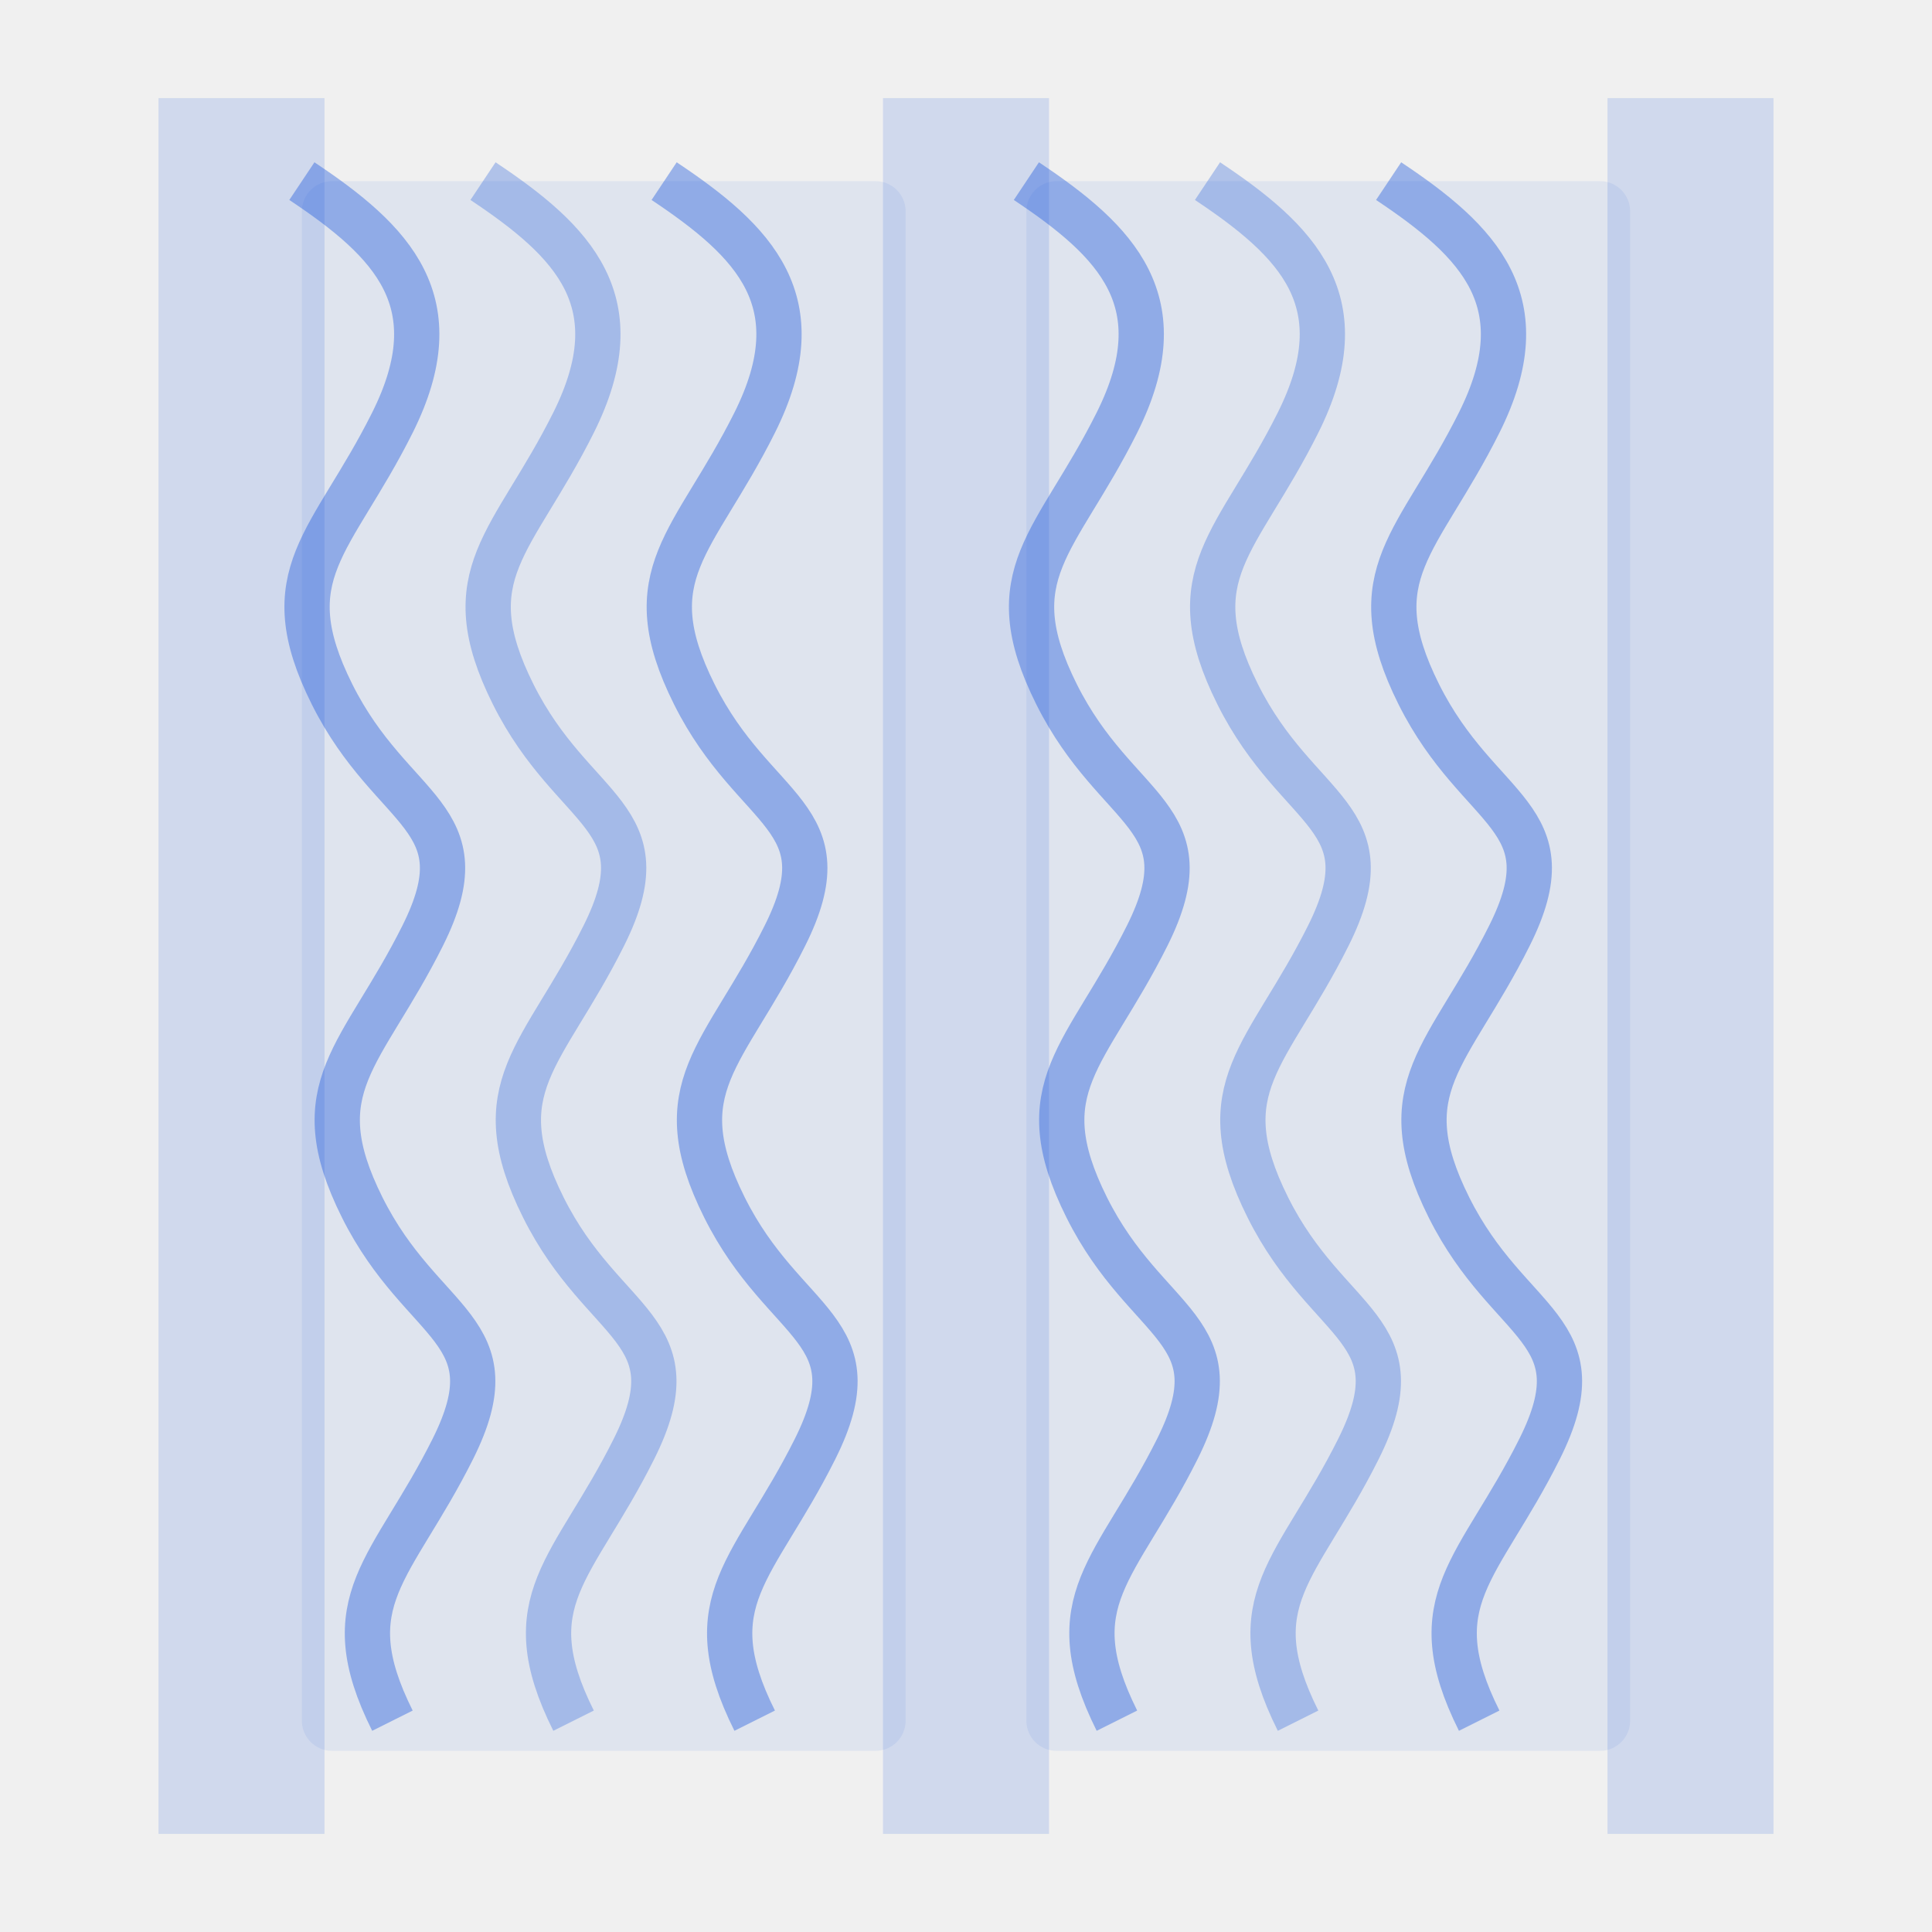
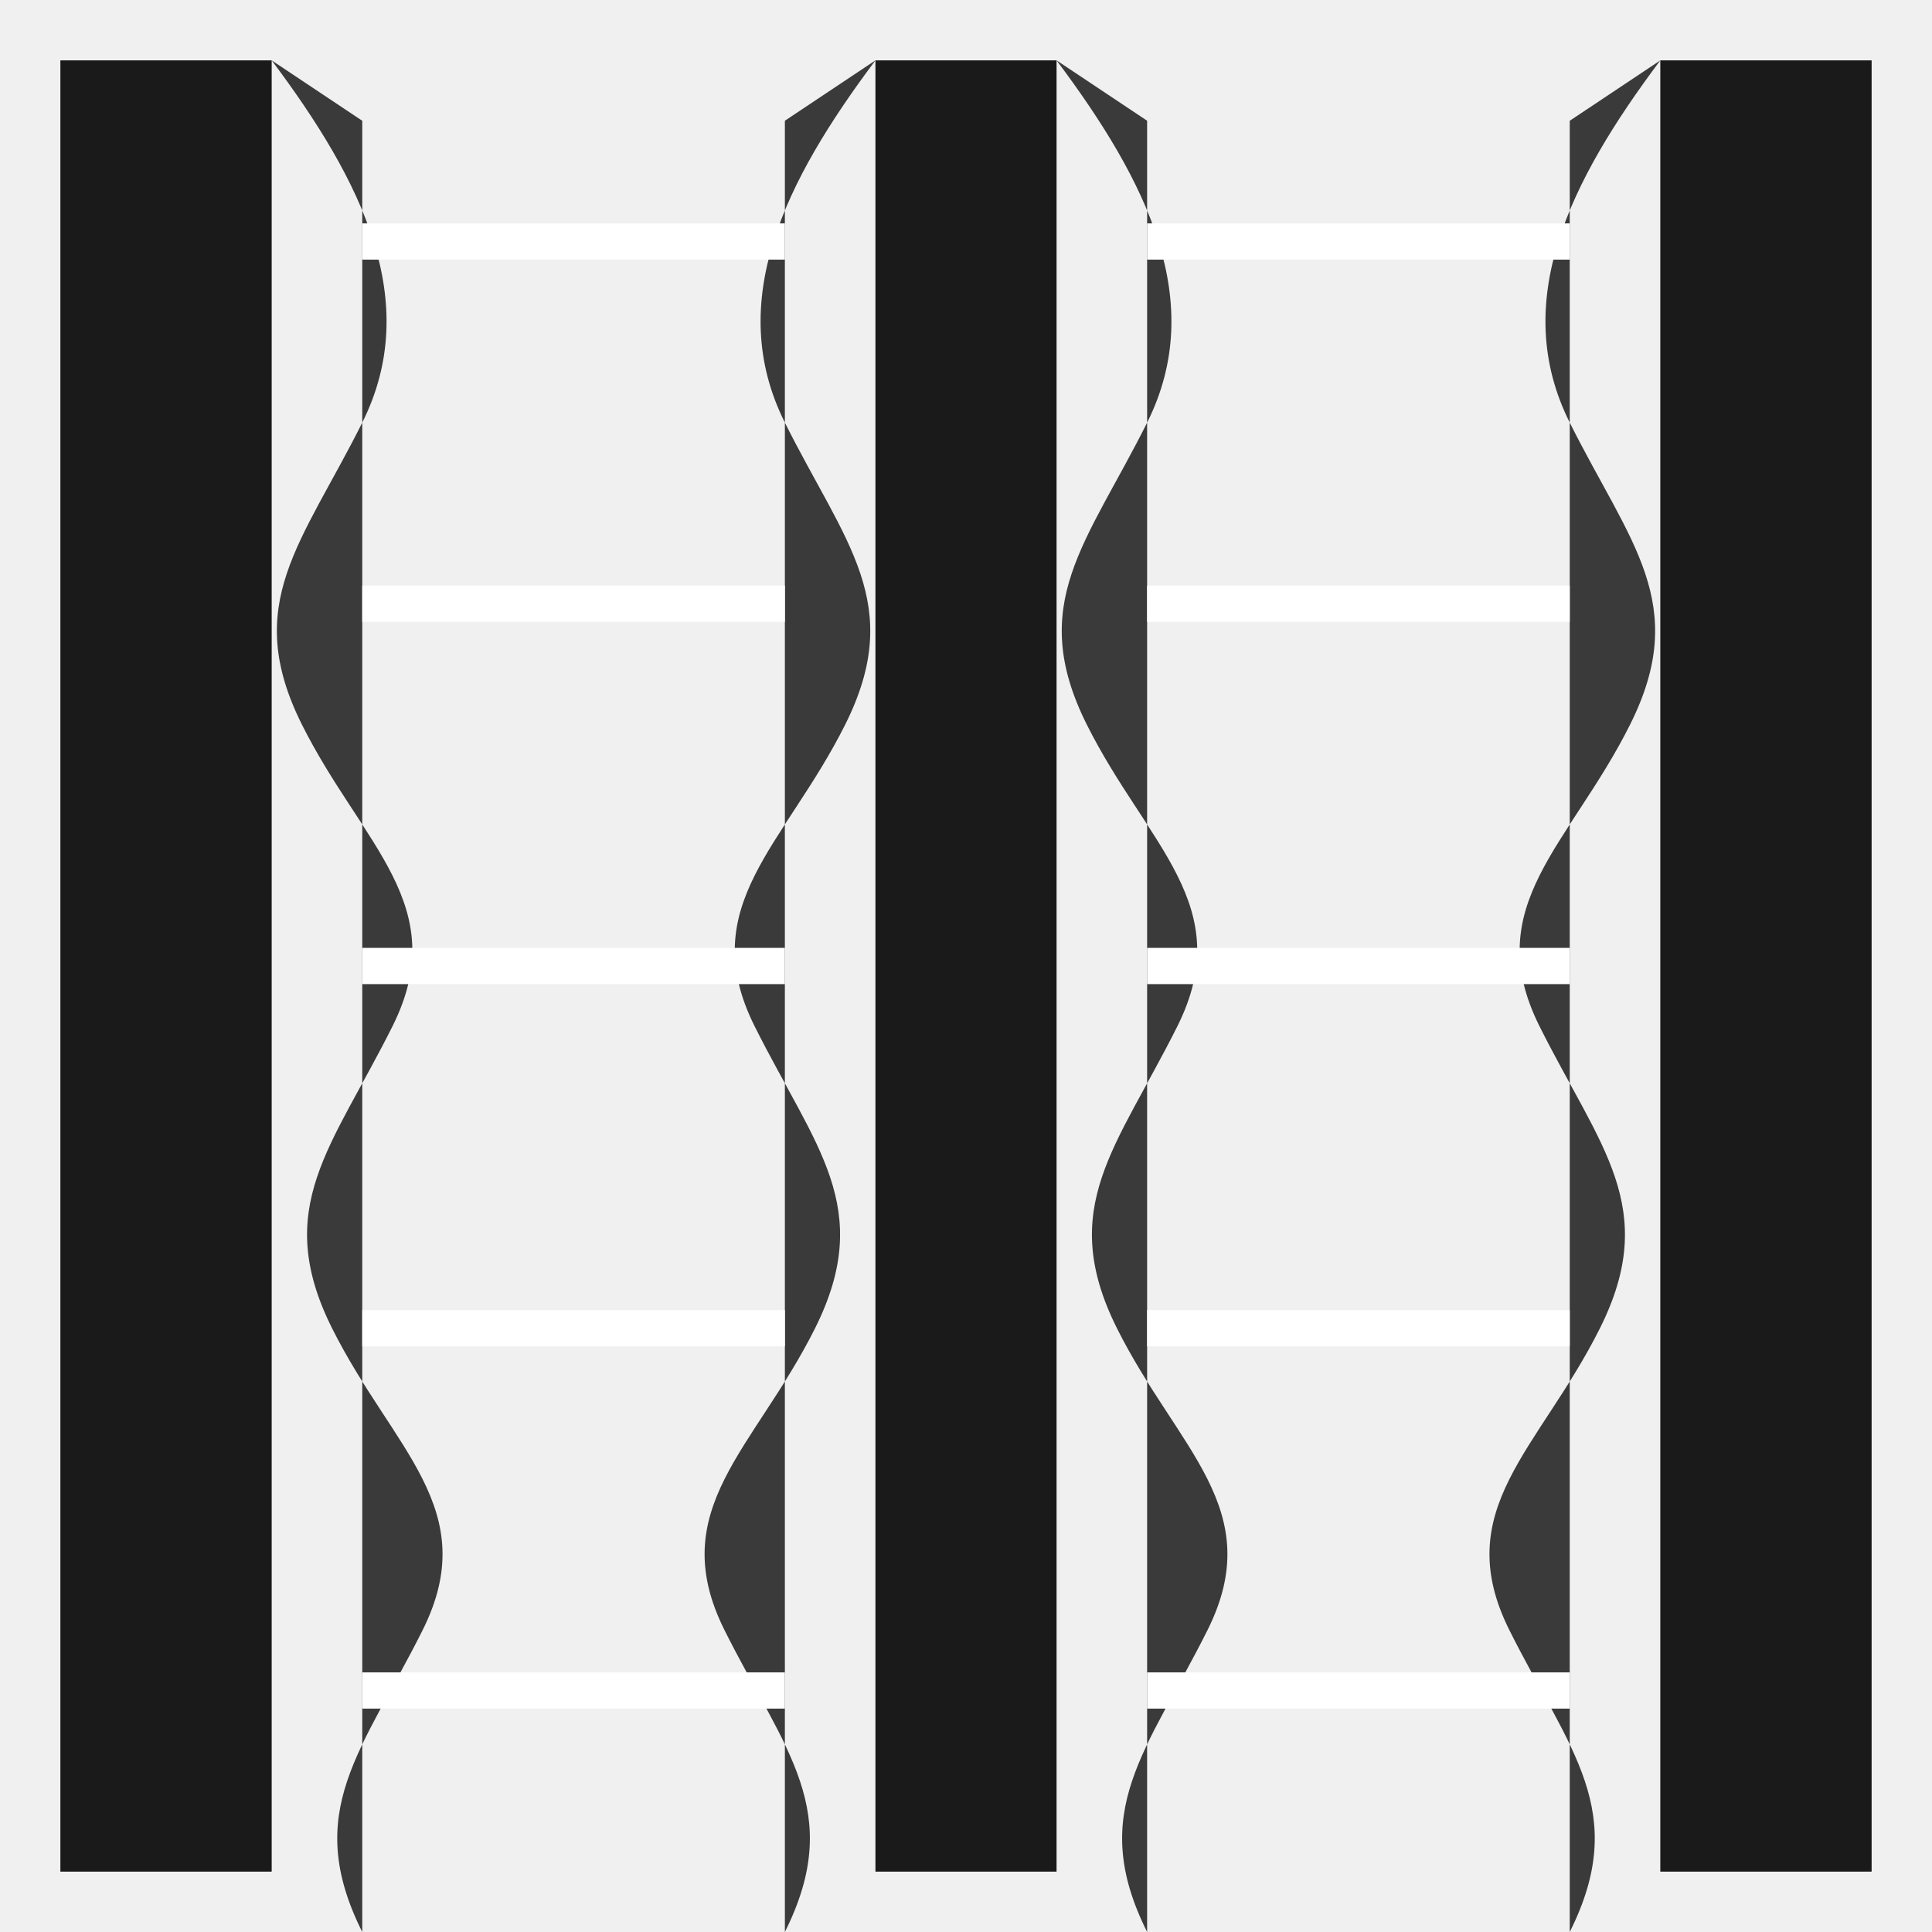
- <svg xmlns="http://www.w3.org/2000/svg" viewBox="0 0 64 64" fill="none">
-   <rect x="6" y="4" width="4" height="56" fill="#1a56db" opacity="0.15" stroke="#1a56db" stroke-width="1.5" />
-   <rect x="30" y="4" width="4" height="56" fill="#1a56db" opacity="0.15" stroke="#1a56db" stroke-width="1.5" />
-   <rect x="54" y="4" width="4" height="56" fill="#1a56db" opacity="0.15" stroke="#1a56db" stroke-width="1.5" />
-   <path d="M10 6c3 2 5 4 3 8s-4 5-2 9 5 4 3 8-4 5-2 9 5 4 3 8-4 5-2 9" stroke="#1a56db" stroke-width="1.5" opacity="0.4" />
-   <path d="M16 6c3 2 5 4 3 8s-4 5-2 9 5 4 3 8-4 5-2 9 5 4 3 8-4 5-2 9" stroke="#1a56db" stroke-width="1.5" opacity="0.3" />
-   <path d="M22 6c3 2 5 4 3 8s-4 5-2 9 5 4 3 8-4 5-2 9 5 4 3 8-4 5-2 9" stroke="#1a56db" stroke-width="1.5" opacity="0.4" />
-   <rect x="10" y="6" width="20" height="52" rx="1" fill="#1a56db" opacity="0.08" />
-   <path d="M34 6c3 2 5 4 3 8s-4 5-2 9 5 4 3 8-4 5-2 9 5 4 3 8-4 5-2 9" stroke="#1a56db" stroke-width="1.5" opacity="0.4" />
-   <path d="M40 6c3 2 5 4 3 8s-4 5-2 9 5 4 3 8-4 5-2 9 5 4 3 8-4 5-2 9" stroke="#1a56db" stroke-width="1.5" opacity="0.3" />
-   <path d="M46 6c3 2 5 4 3 8s-4 5-2 9 5 4 3 8-4 5-2 9 5 4 3 8-4 5-2 9" stroke="#1a56db" stroke-width="1.5" opacity="0.4" />
-   <rect x="34" y="6" width="20" height="52" rx="1" fill="#1a56db" opacity="0.08" />
+ <svg xmlns="http://www.w3.org/2000/svg" viewBox="0 0 64 64" fill="#1a1a1a">
+   <rect x="2" y="2" width="7" height="60" />
+   <rect x="55" y="2" width="7" height="60" />
+   <rect x="29" y="2" width="6" height="60" />
+   <path d="M9 2c3 4 5 8 3 12s-4 6-2 10 5 6 3 10-4 6-2 10 5 6 3 10-4 6-2 10v-60z" fill="#1a1a1a" opacity="0.85" />
+   <path d="M29 2c-3 4-5 8-3 12s4 6 2 10-5 6-3 10 4 6 2 10-5 6-3 10 4 6 2 10v-60z" fill="#1a1a1a" opacity="0.85" />
+   <path d="M35 2c3 4 5 8 3 12s-4 6-2 10 5 6 3 10-4 6-2 10 5 6 3 10-4 6-2 10v-60z" fill="#1a1a1a" opacity="0.85" />
+   <path d="M55 2c-3 4-5 8-3 12s4 6 2 10-5 6-3 10 4 6 2 10-5 6-3 10 4 6 2 10v-60z" fill="#1a1a1a" opacity="0.85" />
+   <path d="M12 8h14M12 20h14M12 32h14M12 44h14M12 56h14" stroke="#fff" stroke-width="1.2" />
+   <path d="M38 8h14M38 20h14M38 32h14M38 44h14M38 56h14" stroke="#fff" stroke-width="1.2" />
</svg>
